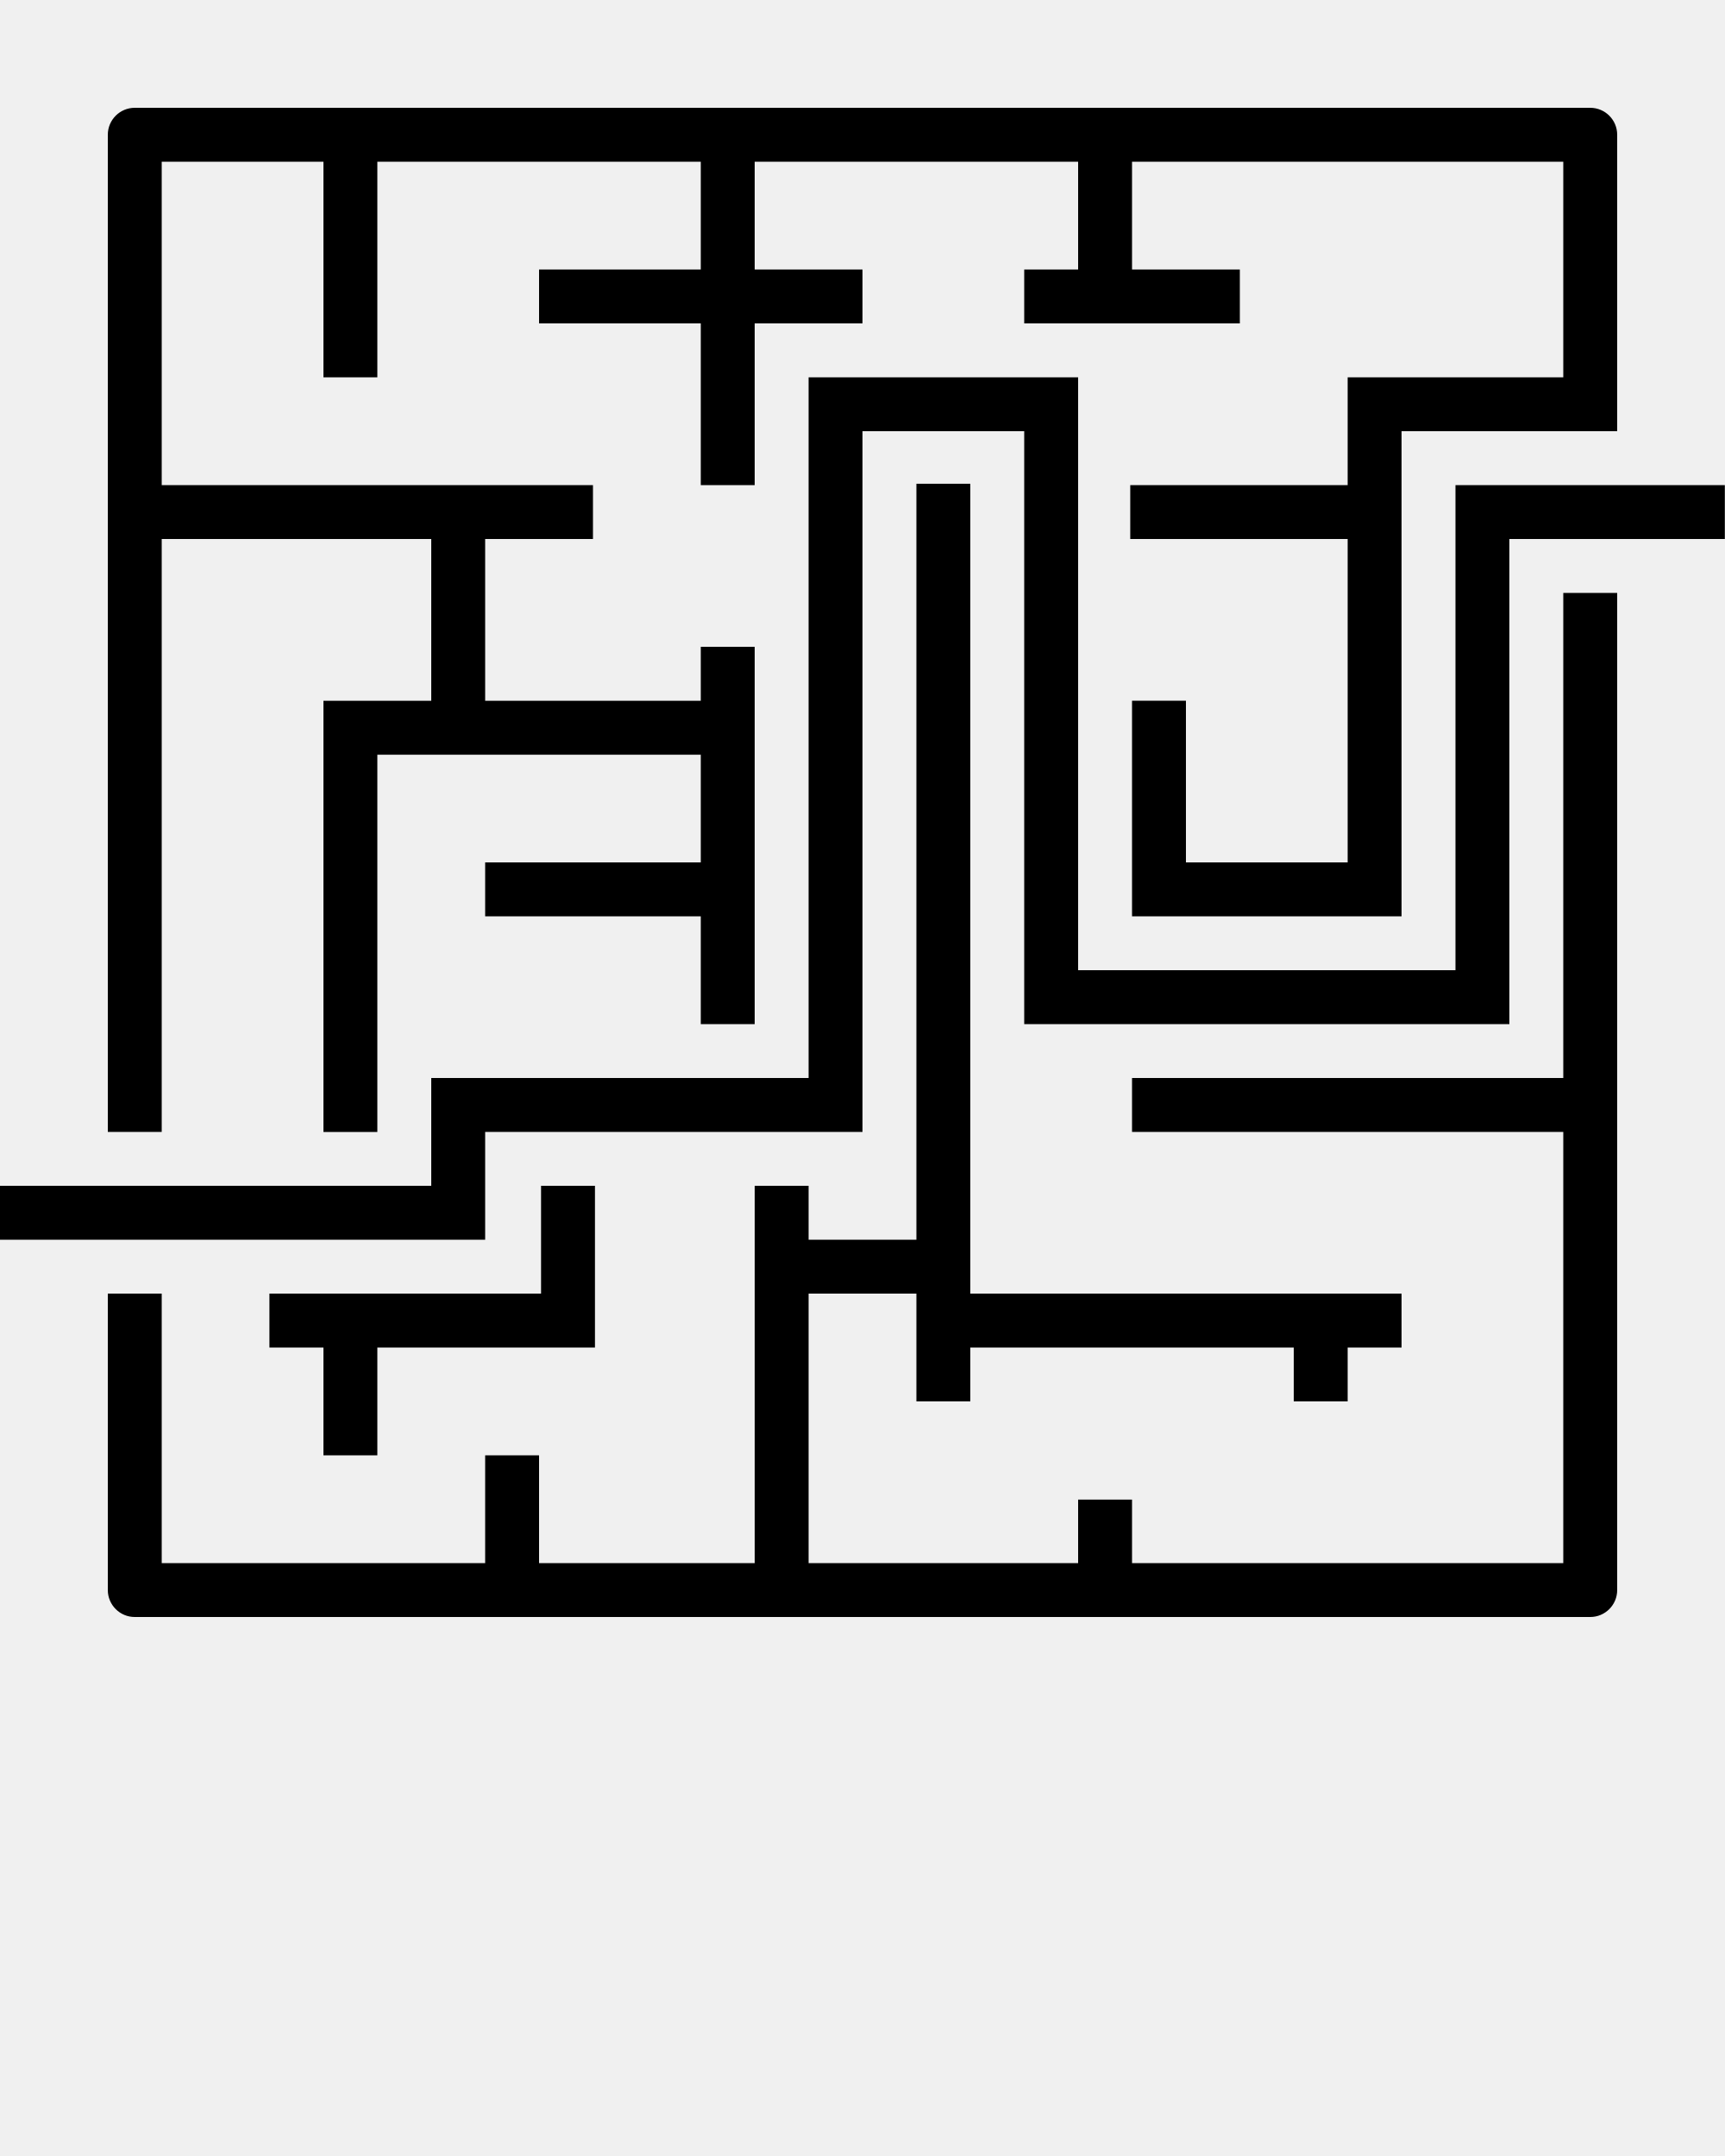
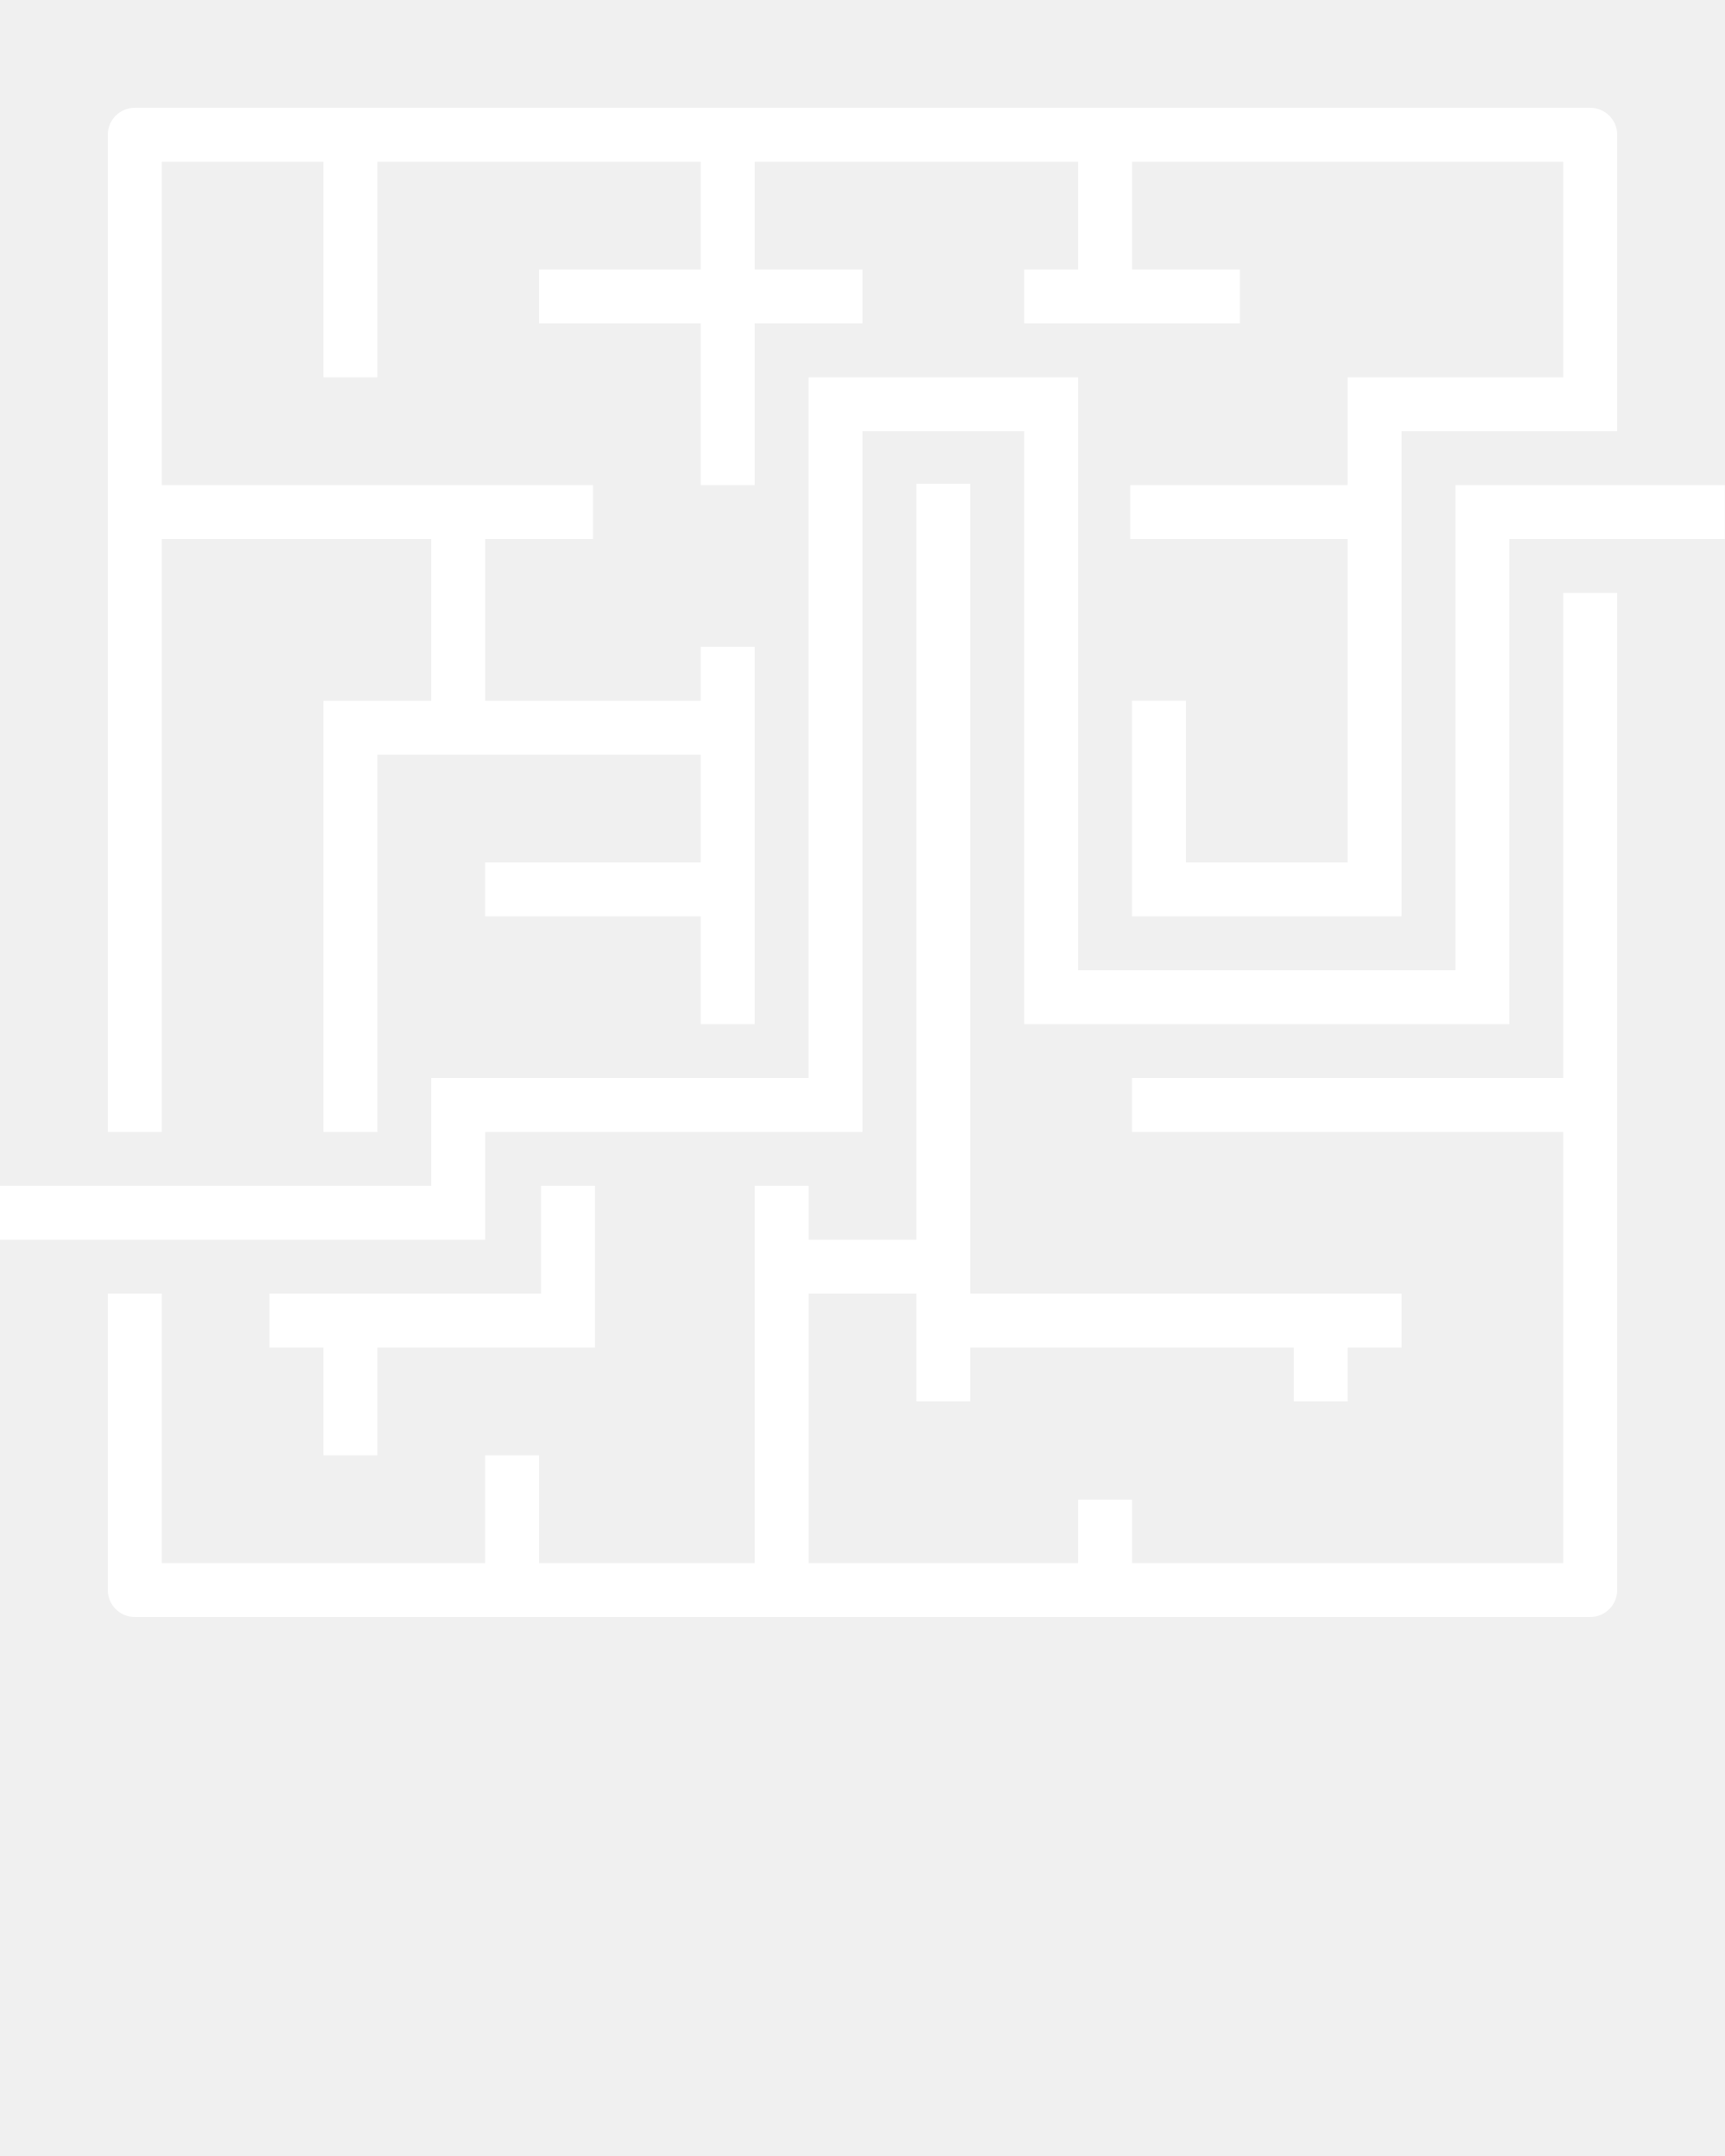
<svg xmlns="http://www.w3.org/2000/svg" viewBox="0 0 32 40" version="1.1" x="0px" y="0px">
  <g transform="translate(0,-1020.362)">
-     <path style="color:#000000;font-style:normal;font-variant:normal;font-weight:normal;font-stretch:normal;font-size:medium;line-height:normal;font-family:sans-serif;text-indent:0;text-align:start;text-decoration:none;text-decoration-line:none;text-decoration-style:solid;text-decoration-color:#000000;letter-spacing:normal;word-spacing:normal;text-transform:none;direction:ltr;block-progression:tb;writing-mode:lr-tb;baseline-shift:baseline;text-anchor:start;white-space:normal;clip-rule:nonzero;display:inline;overflow:visible;visibility:visible;opacity:1;isolation:auto;mix-blend-mode:normal;color-interpolation:sRGB;color-interpolation-filters:linearRGB;solid-color:#000000;solid-opacity:1;fill:#000000;fill-opacity:1;fill-rule:evenodd;stroke:none;stroke-width:1;stroke-linecap:butt;stroke-linejoin:round;stroke-miterlimit:4;stroke-dasharray:none;stroke-dashoffset:0;stroke-opacity:1;color-rendering:auto;image-rendering:auto;shape-rendering:auto;text-rendering:auto;enable-background:accumulate" d="M 2.5,2 C 2.224,2 2,2.224 2,2.5 l 0,18.5 1,0 0,-11 5,0 0,3.002 -2,0 0,8 1,0 0,-7 6,0 L 13,16 l -4,0 0,1 4,0 0,2 1,0 0,-7 -1,0 0,1.002 -4,0 L 9,10 11,10 11,9 3,9 3,3 6,3 6,7 7,7 7,3 l 6,0 0,2 -3,0 0,1 3,0 0,3 1,0 0,-3 2,0 0,-1 -2,0 0,-2 6,0 0,2 -1,0 0,1 4,0 0,-1 -2,0 0,-2 8,0 0,4 -3,0 -1,0 0,1 0,1 -4.033,0 0,1 L 25,10 l 0,2.5 0,3.5 -3,0 0,-3 -1,0 0,4 1,0 3,0 1,0 0,-6 0,-2 0,-1 3,0 1,0 0,-1 0,-4.5 C 30,2.224 29.776,2 29.5,2 L 7,2 6,2 Z m 12.5,5 0,13 -1,0 -0.5,0 -5.5,0 0,2 -8.005,0 0,1 L 9,23 l 0,-2 4.5,0 0.5,0 2,0 0,-13 3,0 0,11 9,0 0,-9 3.997,0 0,-1 L 27,9 27,18 20,18 20,7 Z M 17,8.975 17,23 l -2,0 0,-1 -1,0 0,1 0,1 0,5 -4,0 0,-2 -1,0 0,2 -6,0 0,-5 -1,0 0,5.5 c 2.76e-5,0.276 0.224,0.5 0.5,0.5 l 6.5,0 1,0 19.5,0 c 0.276,-2.8e-5 0.5,-0.224 0.5,-0.5 l 0,-8.5 0,-1 0,-9 -1,0 0,9 -8,0 0,1 8,0 0,8 -8,0 0,-1.178 -1,0 L 20,29 l -5,0 0,-5 2,0 0,1 0,1 1,0 0,-1 6,0 0,1 1,0 0,-1 1,0 0,-1 -8,0 0,-1 0,-14.025 z M 10.037,22 l 0,2 -5.039,0 0,1 L 6,25 l 0,2 1,0 0,-2 3.037,0 0.5,0 0.5,0 0,-3 z" transform="translate(0,1020.362)" />
+     <path style="color:#000000;font-style:normal;font-variant:normal;font-weight:normal;font-stretch:normal;font-size:medium;line-height:normal;font-family:sans-serif;text-indent:0;text-align:start;text-decoration:none;text-decoration-line:none;text-decoration-style:solid;text-decoration-color:#000000;letter-spacing:normal;word-spacing:normal;text-transform:none;direction:ltr;block-progression:tb;writing-mode:lr-tb;baseline-shift:baseline;text-anchor:start;white-space:normal;clip-rule:nonzero;display:inline;overflow:visible;visibility:visible;opacity:1;isolation:auto;mix-blend-mode:normal;color-interpolation:sRGB;color-interpolation-filters:linearRGB;solid-color:#000000;solid-opacity:1;fill:#ffffff;fill-opacity:1;fill-rule:evenodd;stroke:none;stroke-width:1;stroke-linecap:butt;stroke-linejoin:round;stroke-miterlimit:4;stroke-dasharray:none;stroke-dashoffset:0;stroke-opacity:1;color-rendering:auto;image-rendering:auto;shape-rendering:auto;text-rendering:auto;enable-background:accumulate" d="M 2.5,2 C 2.224,2 2,2.224 2,2.5 l 0,18.5 1,0 0,-11 5,0 0,3.002 -2,0 0,8 1,0 0,-7 6,0 L 13,16 l -4,0 0,1 4,0 0,2 1,0 0,-7 -1,0 0,1.002 -4,0 L 9,10 11,10 11,9 3,9 3,3 6,3 6,7 7,7 7,3 l 6,0 0,2 -3,0 0,1 3,0 0,3 1,0 0,-3 2,0 0,-1 -2,0 0,-2 6,0 0,2 -1,0 0,1 4,0 0,-1 -2,0 0,-2 8,0 0,4 -3,0 -1,0 0,1 0,1 -4.033,0 0,1 L 25,10 l 0,2.5 0,3.5 -3,0 0,-3 -1,0 0,4 1,0 3,0 1,0 0,-6 0,-2 0,-1 3,0 1,0 0,-1 0,-4.5 C 30,2.224 29.776,2 29.5,2 L 7,2 6,2 Z m 12.5,5 0,13 -1,0 -0.5,0 -5.5,0 0,2 -8.005,0 0,1 L 9,23 l 0,-2 4.5,0 0.5,0 2,0 0,-13 3,0 0,11 9,0 0,-9 3.997,0 0,-1 L 27,9 27,18 20,18 20,7 Z M 17,8.975 17,23 l -2,0 0,-1 -1,0 0,1 0,1 0,5 -4,0 0,-2 -1,0 0,2 -6,0 0,-5 -1,0 0,5.5 c 2.76e-5,0.276 0.224,0.5 0.5,0.5 l 6.5,0 1,0 19.5,0 c 0.276,-2.8e-5 0.5,-0.224 0.5,-0.5 l 0,-8.5 0,-1 0,-9 -1,0 0,9 -8,0 0,1 8,0 0,8 -8,0 0,-1.178 -1,0 L 20,29 l -5,0 0,-5 2,0 0,1 0,1 1,0 0,-1 6,0 0,1 1,0 0,-1 1,0 0,-1 -8,0 0,-1 0,-14.025 z M 10.037,22 l 0,2 -5.039,0 0,1 L 6,25 l 0,2 1,0 0,-2 3.037,0 0.5,0 0.5,0 0,-3 z" transform="translate(0,1020.362)" />
  </g>
  <text x="0" y="47" fill="#000000" font-size="5px" font-weight="bold" font-family="'Helvetica Neue', Helvetica, Arial-Unicode, Arial, Sans-serif">Created by Chameleon Design</text>
  <text x="0" y="52" fill="#000000" font-size="5px" font-weight="bold" font-family="'Helvetica Neue', Helvetica, Arial-Unicode, Arial, Sans-serif">from the Noun Project</text>
</svg>
